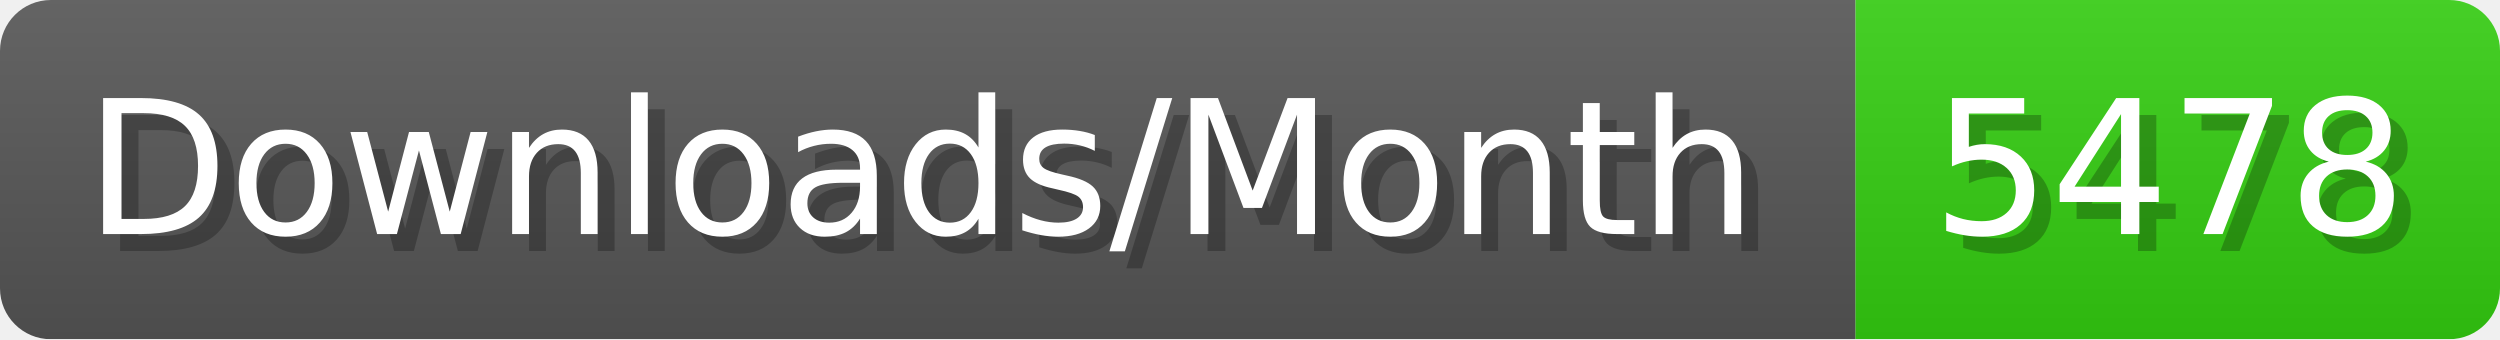
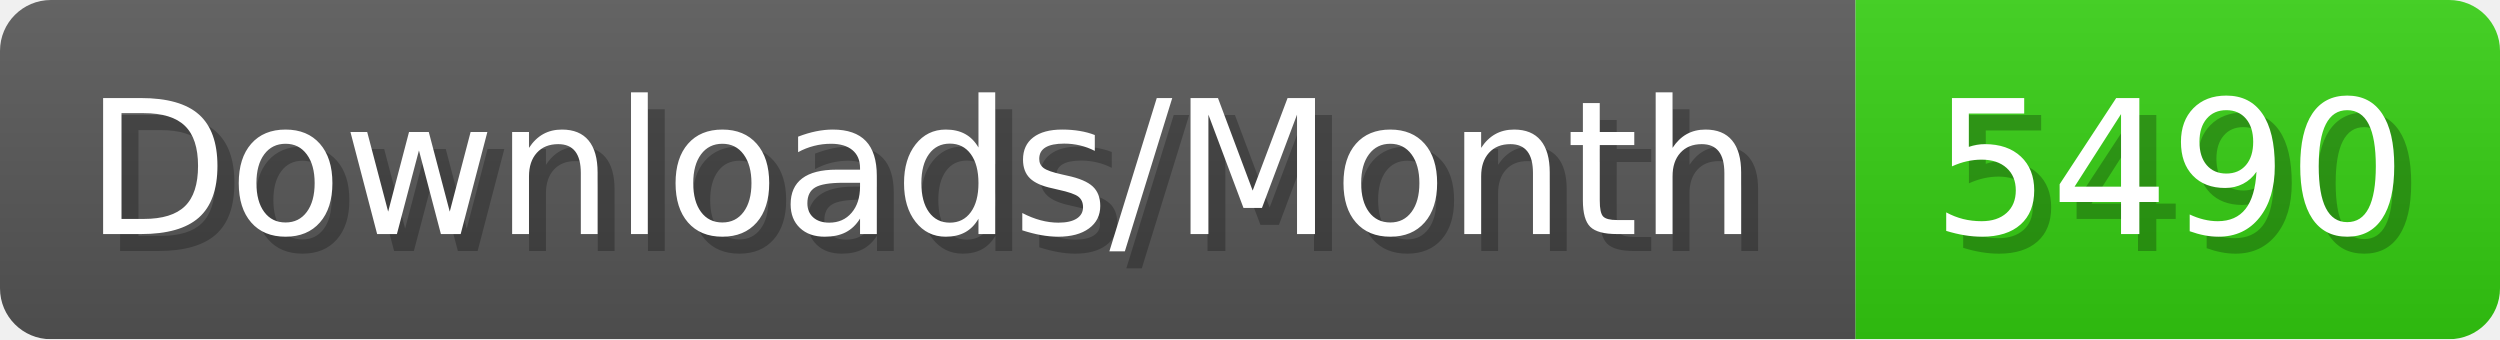
- <svg xmlns="http://www.w3.org/2000/svg" width="147.4" height="20" viewBox="0 0 1474 200" role="img" aria-label="Downloads/Month: 5478">
+ <svg xmlns="http://www.w3.org/2000/svg" width="147.4" height="20" viewBox="0 0 1474 200" role="img" aria-label="Downloads/Month: 5490">
  <linearGradient id="YlXUI" x2="0" y2="100%">
    <stop offset="0" stop-opacity=".1" stop-color="#EEE" />
    <stop offset="1" stop-opacity=".1" />
  </linearGradient>
  <mask id="JHhop">
    <rect width="1474" height="200" rx="30" fill="#FFF" />
  </mask>
  <g mask="url(#JHhop)">
    <rect width="1094" height="200" fill="#555" />
    <rect width="380" height="200" fill="#3C1" x="1094" />
    <rect width="1474" height="200" fill="url(#YlXUI)" />
  </g>
  <g aria-hidden="true" fill="#fff" text-anchor="start" font-family="Verdana,DejaVu Sans,sans-serif" font-size="110">
    <text x="60" y="148" textLength="994" fill="#000" opacity="0.25">Downloads/Month</text>
    <text x="50" y="138" textLength="994">Downloads/Month</text>
-     <text x="1149" y="148" textLength="280" fill="#000" opacity="0.25">5478</text>
-     <text x="1139" y="138" textLength="280">5478</text>
+     <text x="1149" y="148" textLength="280" fill="#000" opacity="0.25">5490</text>
+     <text x="1139" y="138" textLength="280">5490</text>
  </g>
</svg>
